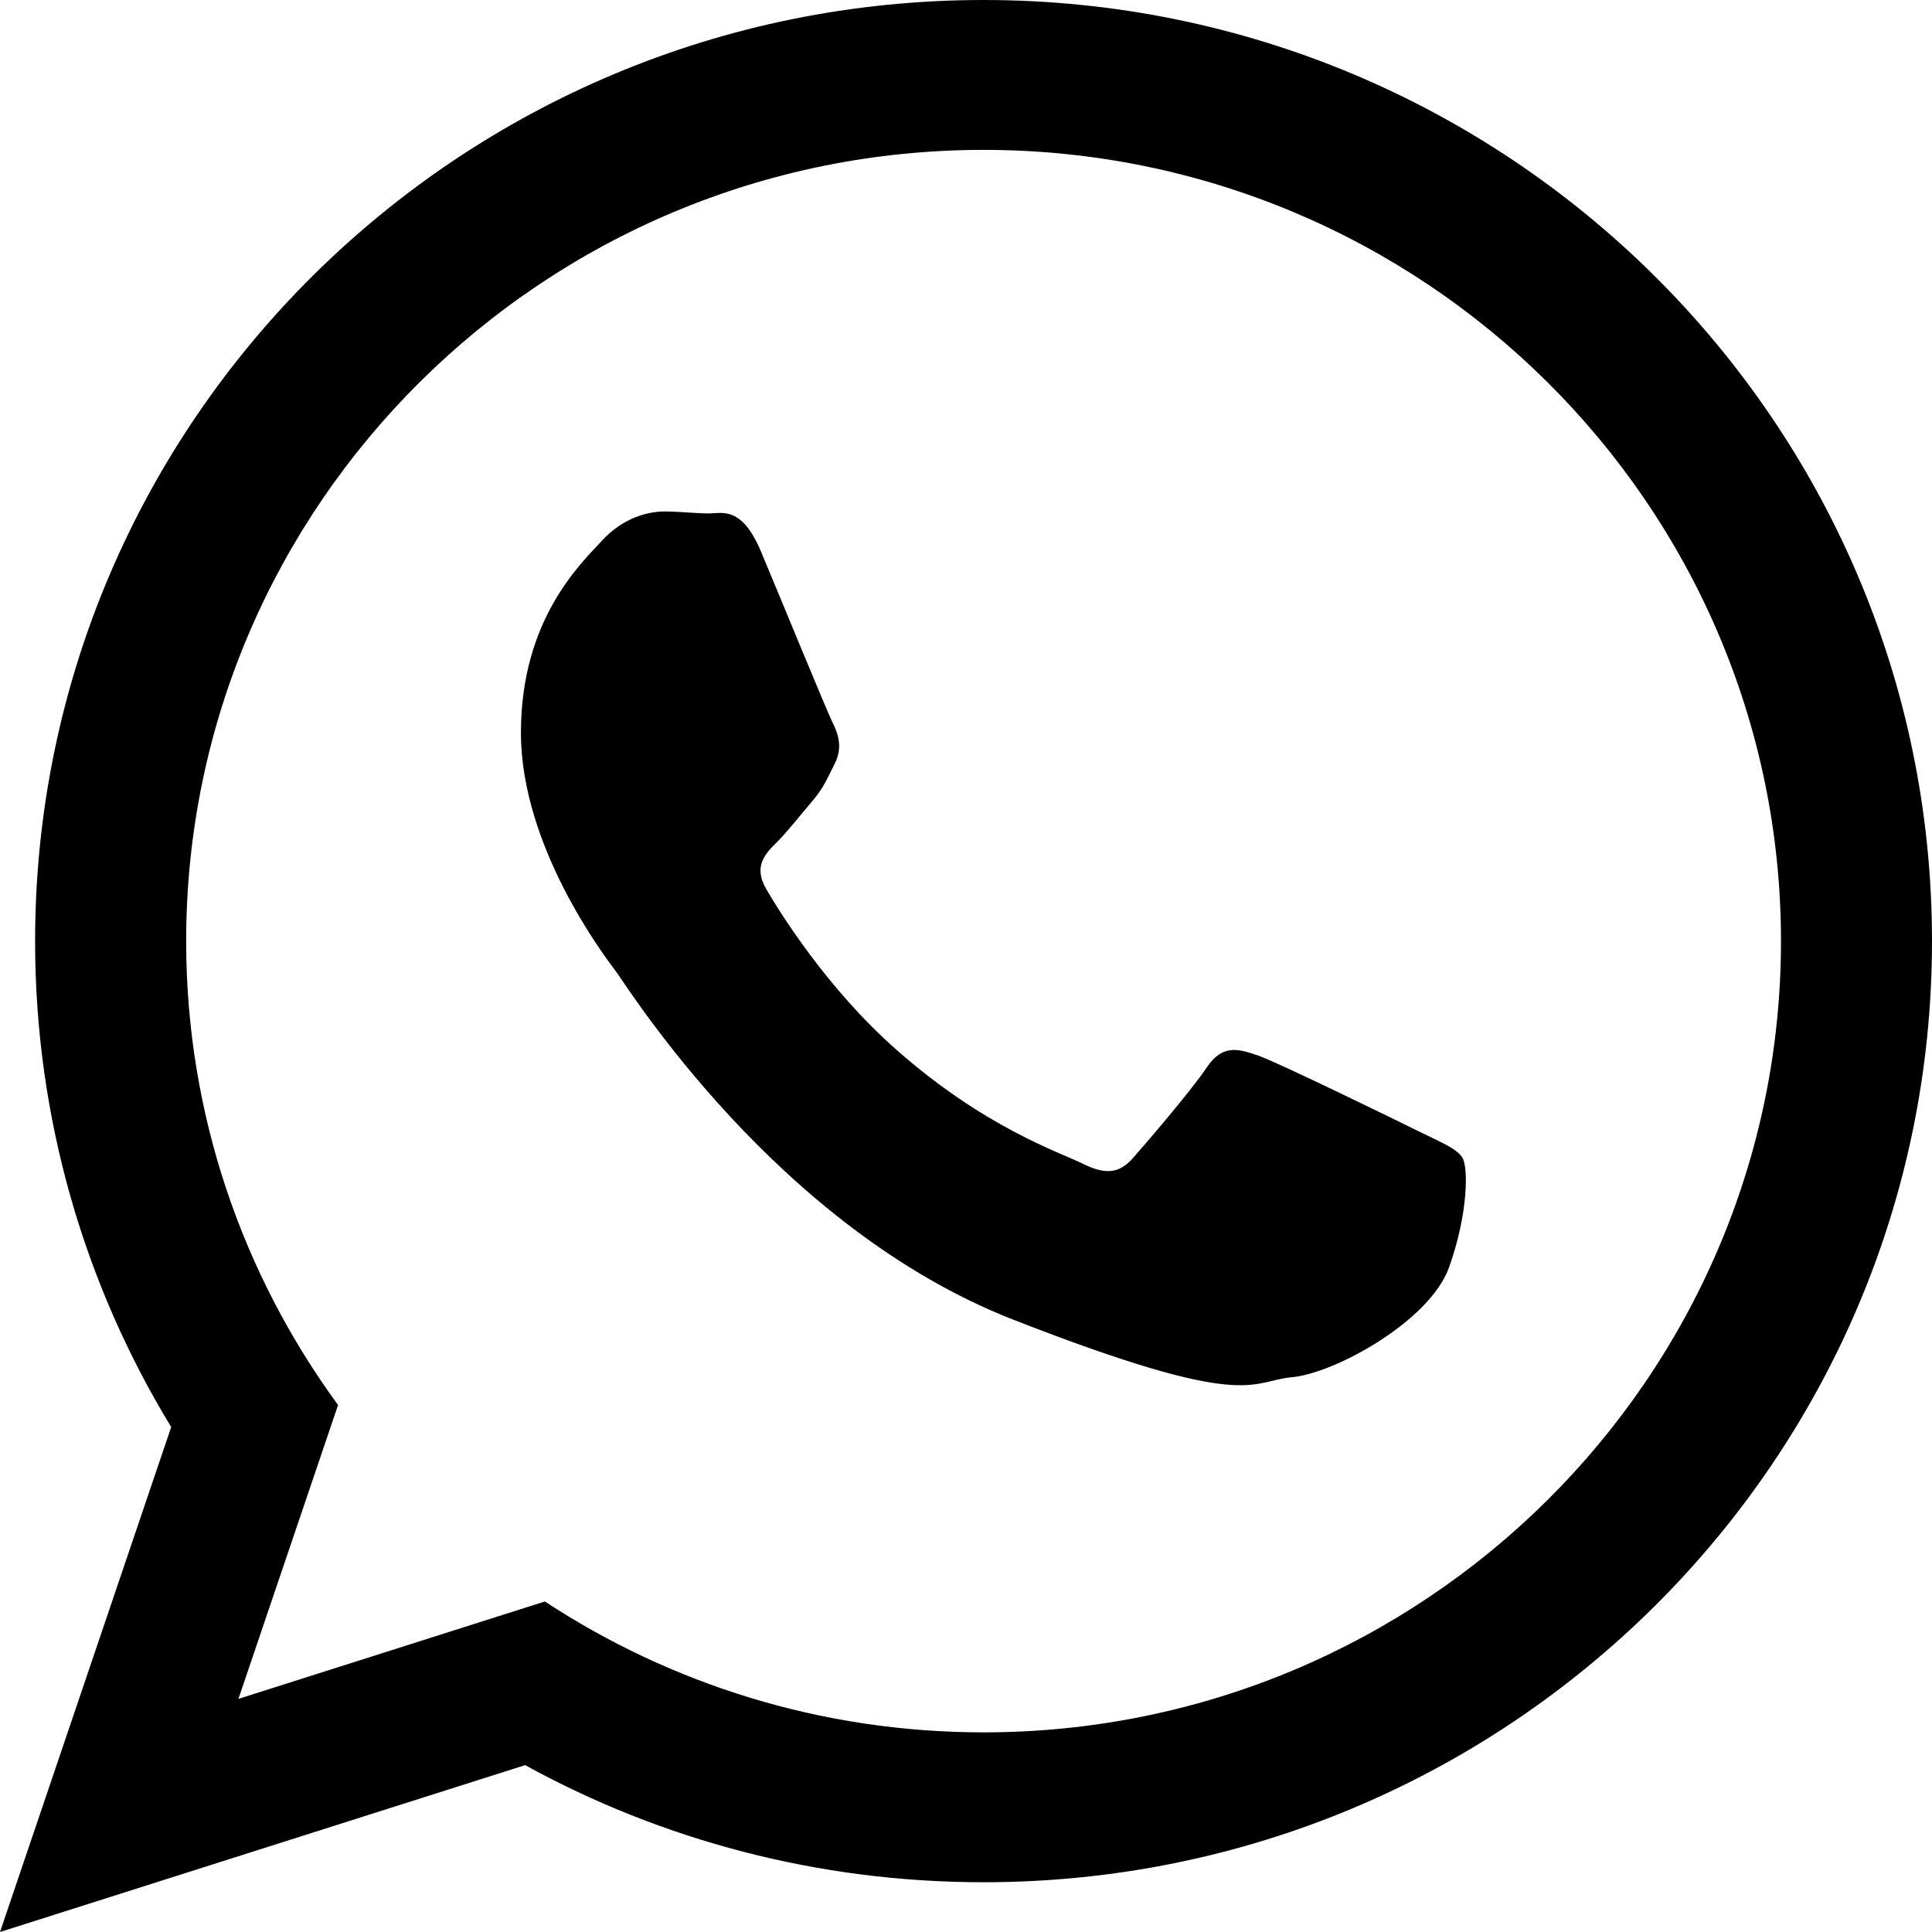
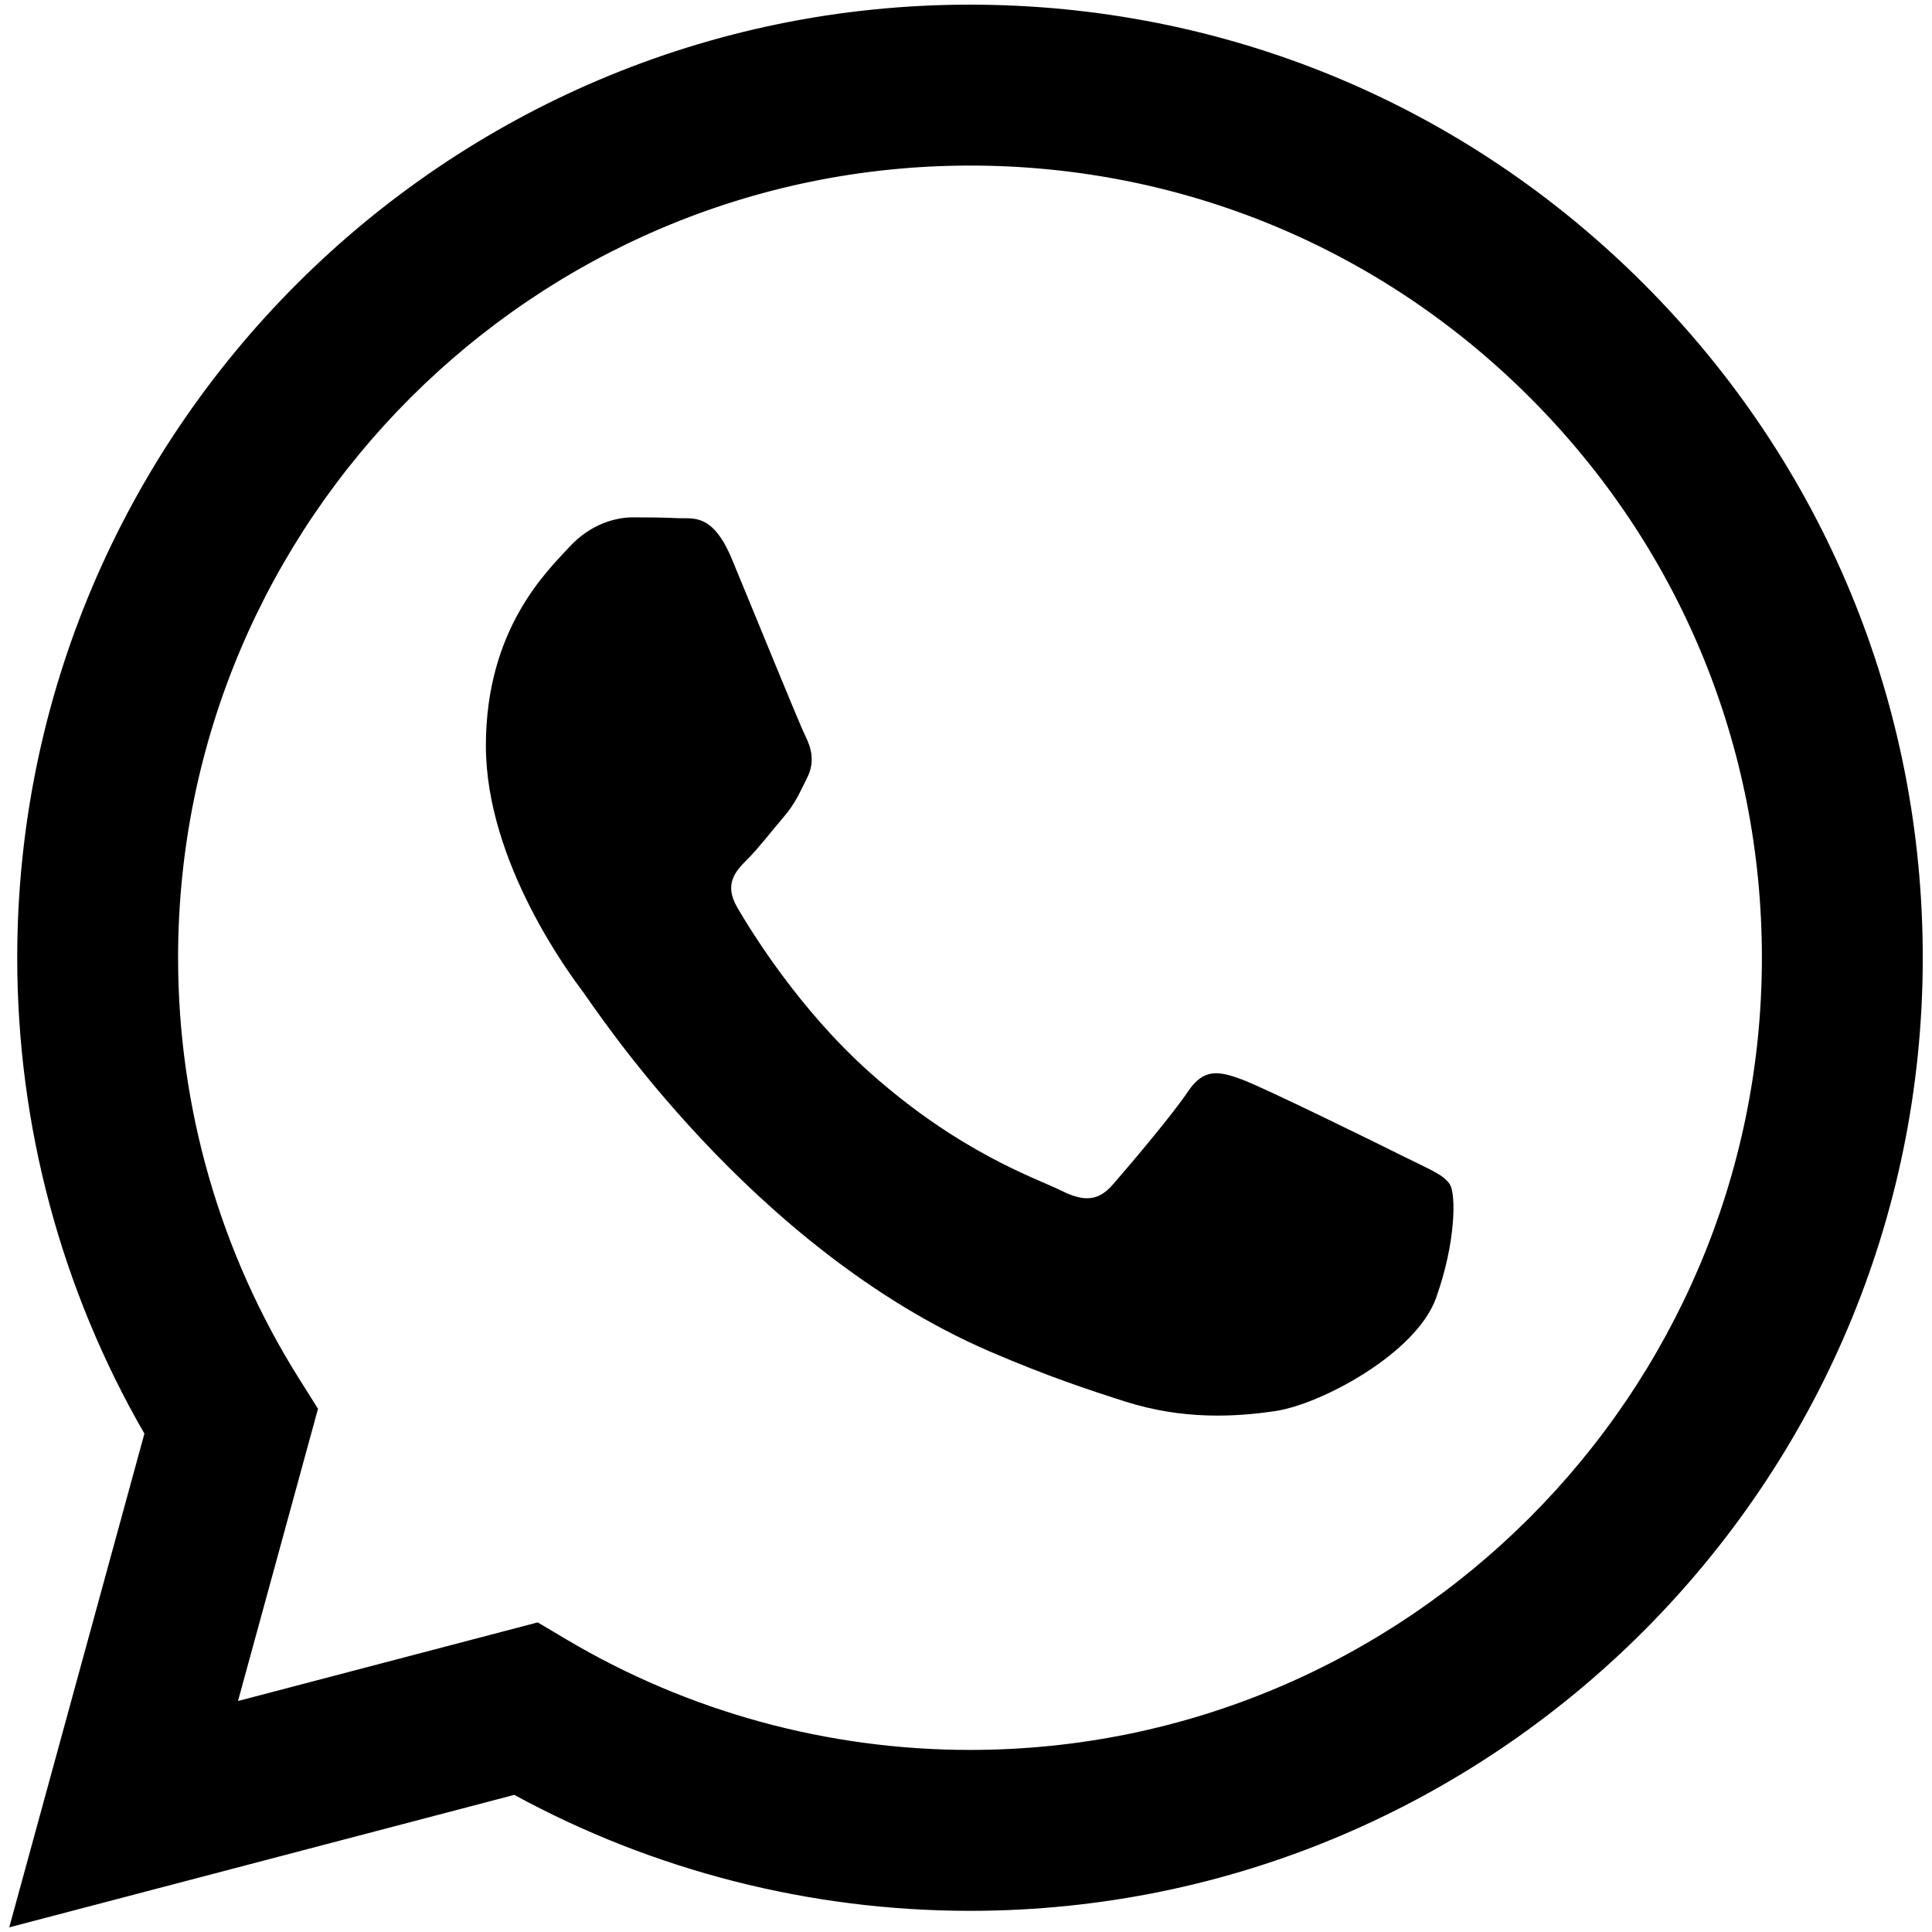
- <svg xmlns="http://www.w3.org/2000/svg" version="1.1" id="Capa_1" x="0px" y="0px" width="90px" height="90px" viewBox="0 0 90 90" style="enable-background:new 0 0 90 90;" xml:space="preserve">
-   <g>
-     <path id="WhatsApp" d="M90,43.841c0,24.213-19.779,43.841-44.182,43.841c-7.747,0-15.025-1.98-21.357-5.455L0,90l7.975-23.522   c-4.023-6.606-6.34-14.354-6.34-22.637C1.635,19.628,21.416,0,45.818,0C70.223,0,90,19.628,90,43.841z M45.818,6.982   c-20.484,0-37.146,16.535-37.146,36.859c0,8.065,2.629,15.534,7.076,21.61L11.107,79.14l14.275-4.537   c5.865,3.851,12.891,6.097,20.437,6.097c20.481,0,37.146-16.533,37.146-36.857S66.301,6.982,45.818,6.982z M68.129,53.938   c-0.273-0.447-0.994-0.717-2.076-1.254c-1.084-0.537-6.41-3.138-7.4-3.495c-0.993-0.358-1.717-0.538-2.438,0.537   c-0.721,1.076-2.797,3.495-3.43,4.212c-0.632,0.719-1.263,0.809-2.347,0.271c-1.082-0.537-4.571-1.673-8.708-5.333   c-3.219-2.848-5.393-6.364-6.025-7.441c-0.631-1.075-0.066-1.656,0.475-2.191c0.488-0.482,1.084-1.255,1.625-1.882   c0.543-0.628,0.723-1.075,1.082-1.793c0.363-0.717,0.182-1.344-0.09-1.883c-0.27-0.537-2.438-5.825-3.34-7.977   c-0.902-2.15-1.803-1.792-2.436-1.792c-0.631,0-1.354-0.09-2.076-0.09c-0.722,0-1.896,0.269-2.889,1.344   c-0.992,1.076-3.789,3.676-3.789,8.963c0,5.288,3.879,10.397,4.422,11.113c0.541,0.716,7.49,11.92,18.5,16.223   C58.2,65.771,58.2,64.336,60.186,64.156c1.984-0.179,6.406-2.599,7.312-5.107C68.398,56.537,68.398,54.386,68.129,53.938z" />
+ <svg xmlns="http://www.w3.org/2000/svg" version="1.1" id="Layer_1" x="0px" y="0px" viewBox="-49 141 512 512" style="enable-background:new -49 141 512 512;" xml:space="preserve">
+   <g id="WA_Logo">
+     <g>
+       <path d="M386.667,216.279c-47.67-47.726-111.065-74.02-178.609-74.048c-139.169,0-252.437,113.26-252.492,252.472    c-0.019,44.501,11.608,87.937,33.703,126.229l-35.82,130.838l133.849-35.111c36.879,20.116,78.401,30.718,120.659,30.732h0.104    c0.008,0-0.007,0,0.001,0c139.155,0,252.432-113.271,252.489-252.487C460.577,327.44,434.338,264.003,386.667,216.279z     M208.061,604.75h-0.086c-37.657-0.014-74.592-10.132-106.813-29.252l-7.663-4.548l-79.428,20.835l21.201-77.441l-4.99-7.94    C9.275,472.991-1.82,434.373-1.804,394.719c0.046-115.707,94.19-209.844,209.948-209.844    c56.054,0.019,108.745,21.877,148.368,61.545c39.622,39.667,61.43,92.394,61.408,148.468    C417.873,510.604,323.73,604.75,208.061,604.75z M323.173,447.574c-6.308-3.158-37.326-18.418-43.109-20.526    c-5.782-2.105-9.989-3.156-14.194,3.157c-4.205,6.315-16.296,20.527-19.977,24.738c-3.679,4.209-7.36,4.738-13.668,1.579    c-6.309-3.158-26.637-9.819-50.734-31.313c-18.755-16.729-31.417-37.388-35.097-43.705c-3.68-6.315-0.392-9.729,2.766-12.875    c2.838-2.827,6.309-7.37,9.464-11.053s4.206-6.316,6.309-10.524c2.103-4.212,1.052-7.896-0.526-11.053    c-1.577-3.158-14.194-34.212-19.451-46.845c-5.121-12.3-10.322-10.634-14.195-10.83c-3.676-0.183-7.886-0.222-12.092-0.222    s-11.041,1.579-16.824,7.894c-5.783,6.317-22.081,21.58-22.081,52.631c0,31.054,22.606,61.053,25.761,65.263    c3.154,4.212,44.486,67.934,107.774,95.261c15.052,6.5,26.804,10.382,35.965,13.289c15.113,4.803,28.867,4.125,39.737,2.5    c12.121-1.81,37.326-15.26,42.584-29.997c5.256-14.739,5.256-27.371,3.679-30.001    C333.688,452.313,329.482,450.733,323.173,447.574z" />
+     </g>
  </g>
-   <g>
- </g>
-   <g>
- </g>
-   <g>
- </g>
-   <g>
- </g>
-   <g>
- </g>
-   <g>
- </g>
-   <g>
- </g>
-   <g>
- </g>
-   <g>
- </g>
-   <g>
- </g>
-   <g>
- </g>
-   <g>
- </g>
-   <g>
- </g>
-   <g>
- </g>
-   <g>
- </g>
</svg>
